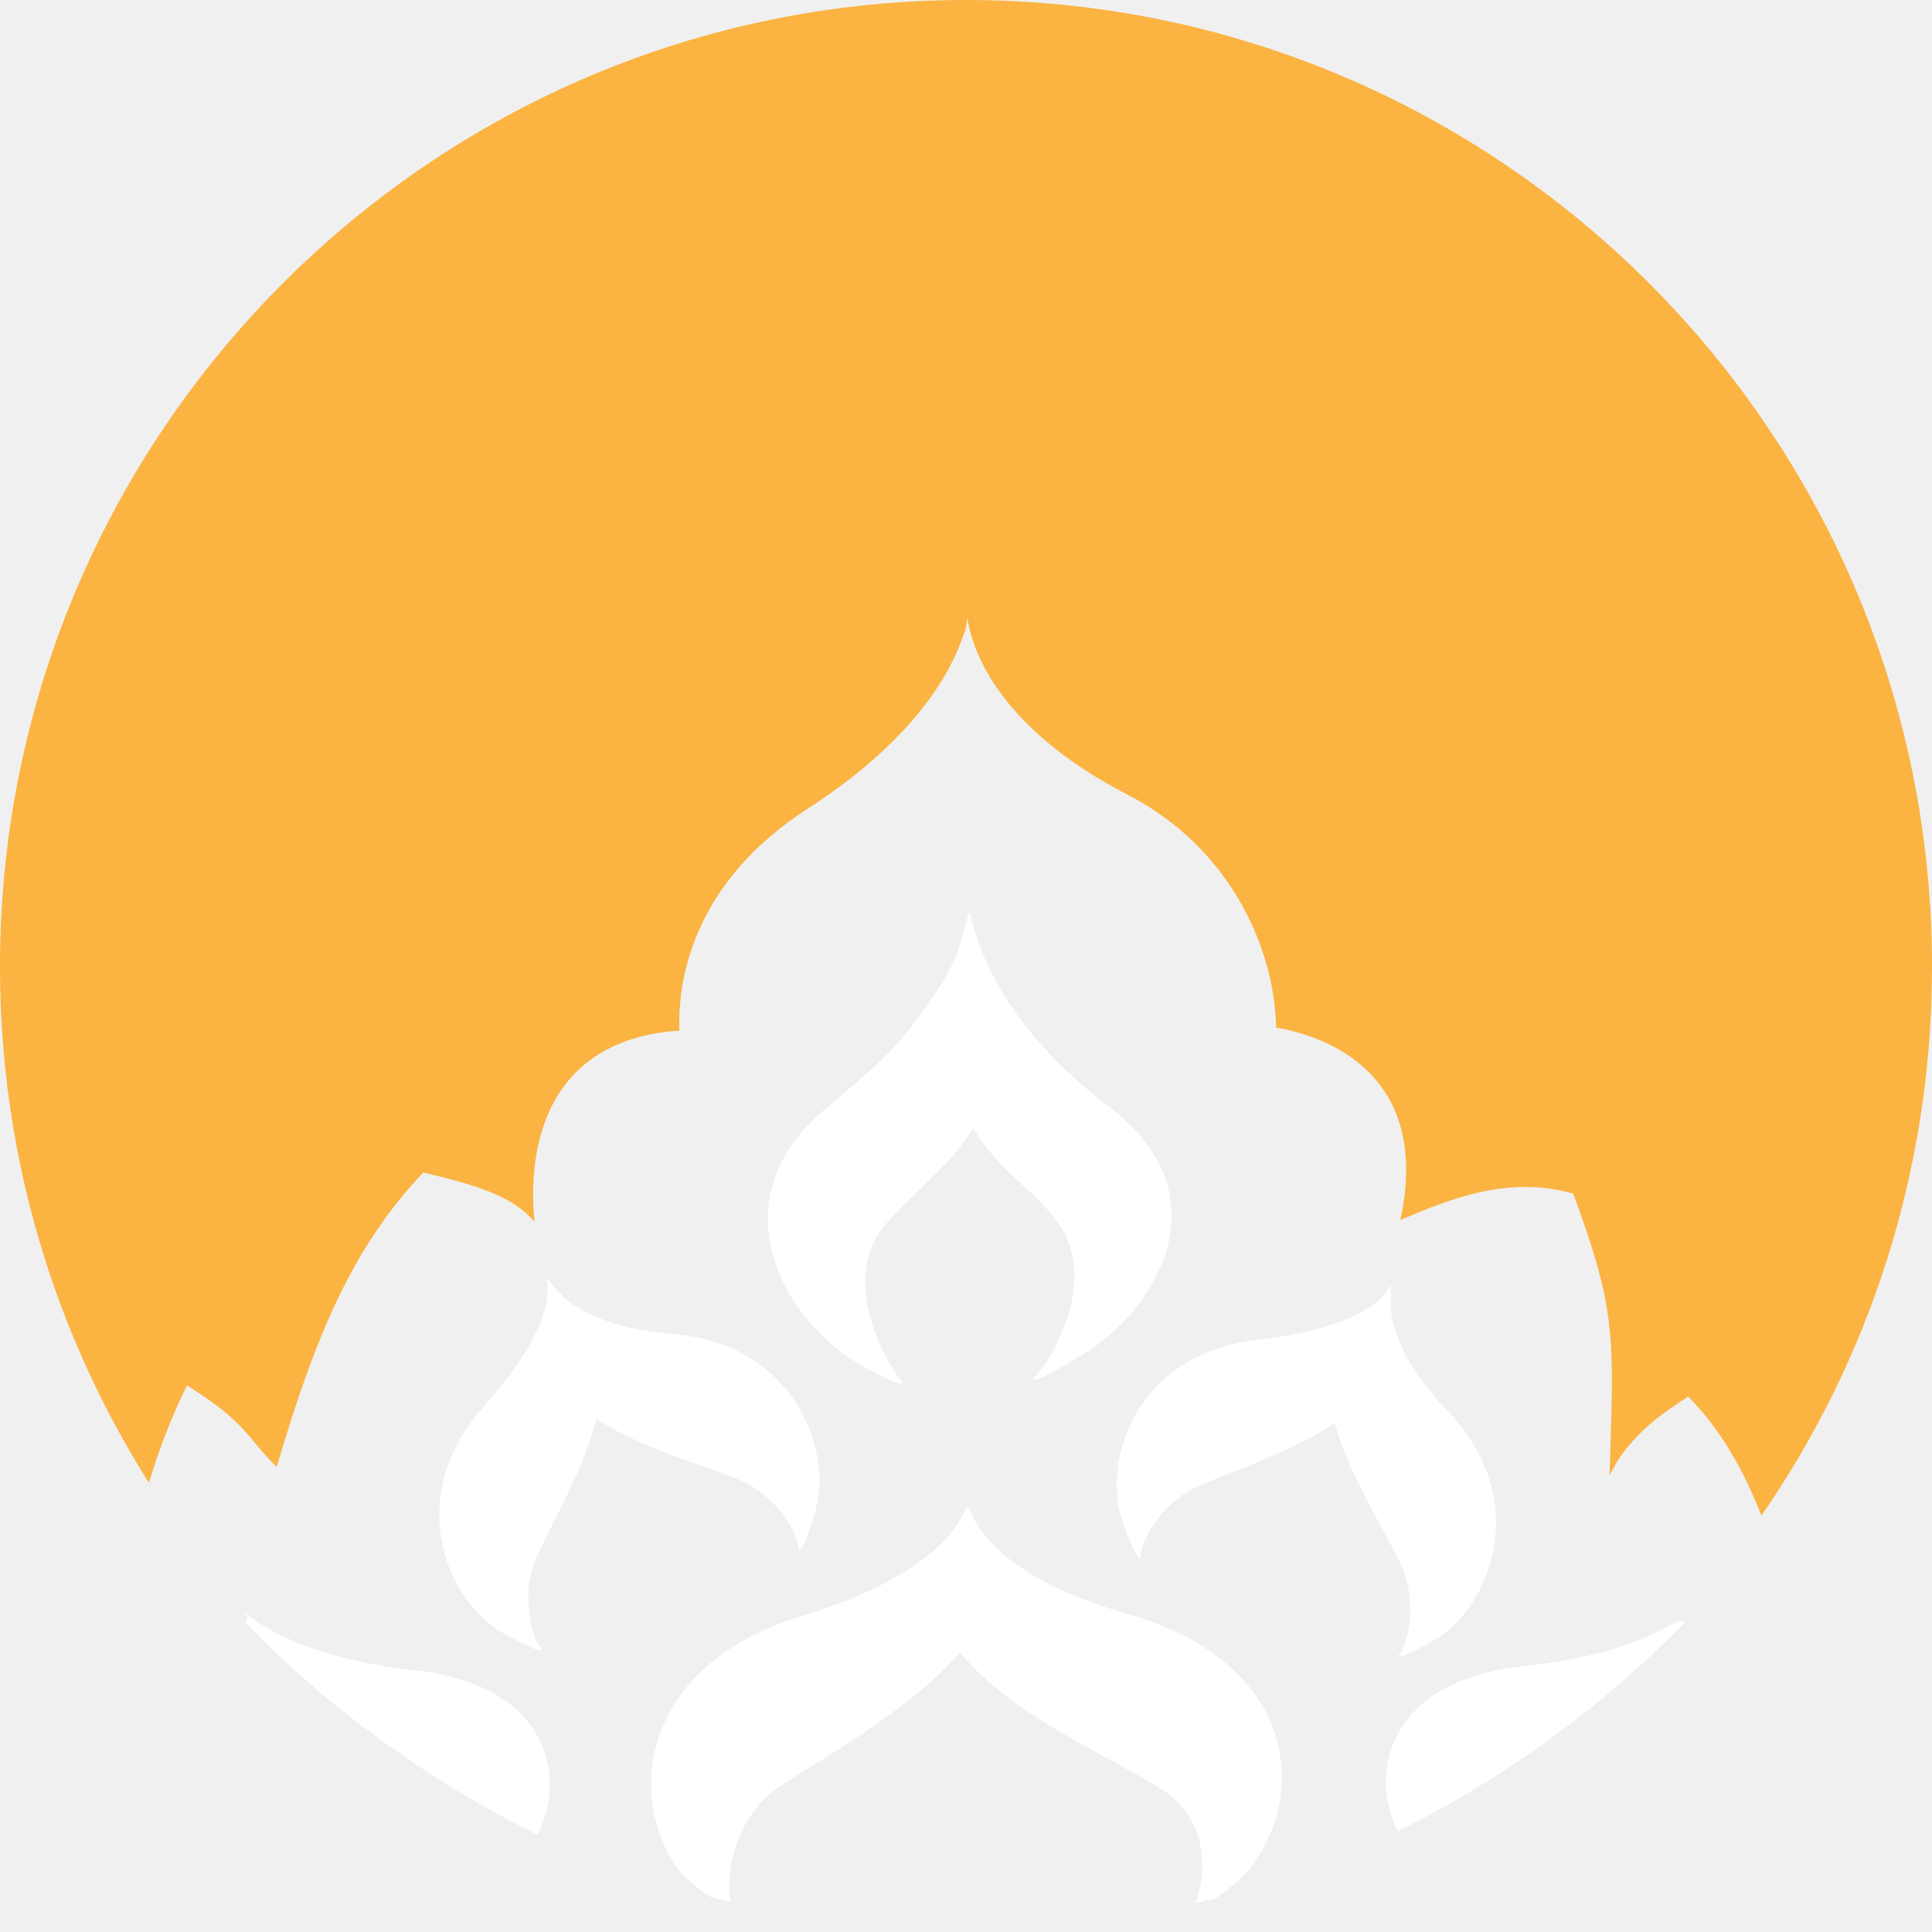
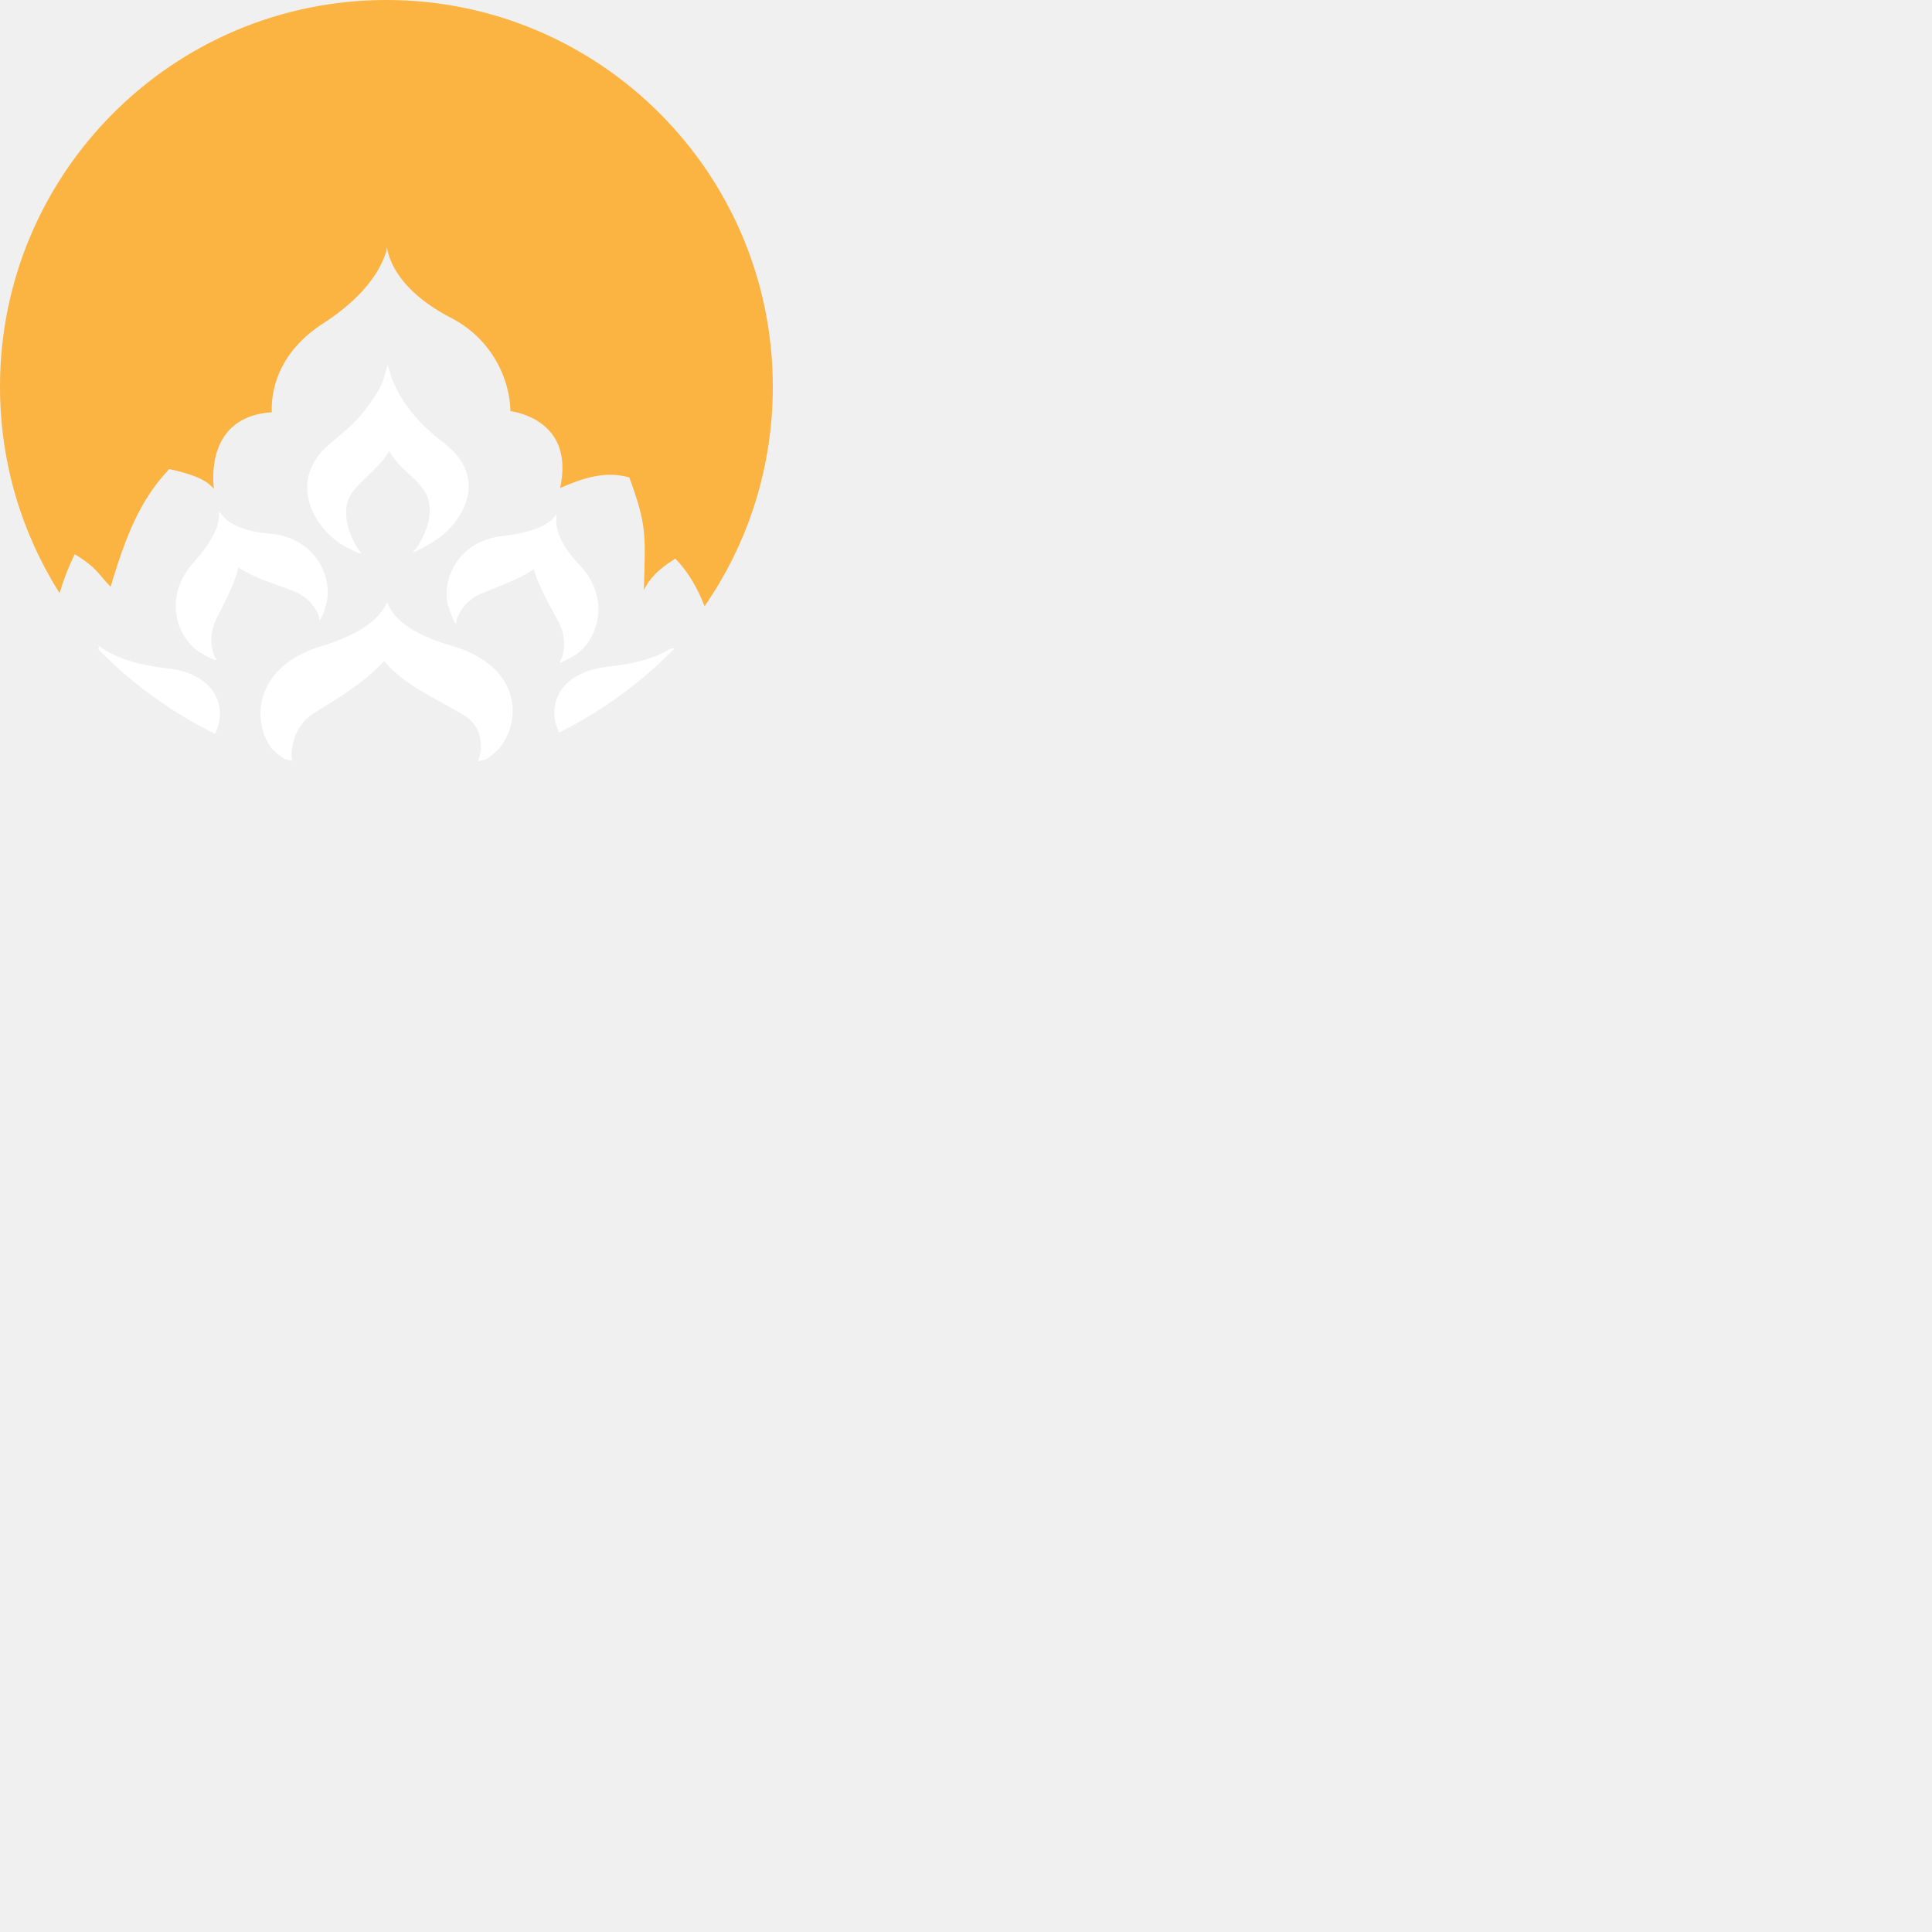
- <svg xmlns="http://www.w3.org/2000/svg" width="40" height="40" viewBox="0 0 40 40" fill="none">
+ <svg xmlns="http://www.w3.org/2000/svg" width="100" height="100" viewBox="0 0 100 100" fill="none">
  <path d="M31.505 34.501C28.81 34.792 28.3 36.651 28.944 37.913C31.165 36.808 33.167 35.339 34.89 33.59C34.672 33.384 34.332 34.197 31.505 34.501Z" fill="white" />
  <path d="M5.728 30.372C6.541 27.616 7.306 25.818 8.762 24.276C9.842 24.531 10.595 24.75 11.068 25.296C10.946 24.154 11.056 21.544 14.065 21.337C14.017 19.758 14.745 18.022 16.699 16.759C19.66 14.852 19.915 13.091 19.988 13.055C20.158 12.035 19.49 14.463 23.349 16.455C25.51 17.572 26.395 19.686 26.42 21.276C27.379 21.434 29.66 22.187 28.992 25.26C29.988 24.834 31.225 24.325 32.572 24.713C33.483 27.191 33.41 27.664 33.325 30.554C33.738 29.644 34.648 29.121 34.951 28.915C35.594 29.559 36.092 30.409 36.468 31.38C38.701 28.15 40 24.239 40 20.013C40 8.962 31.044 0 20 0C8.956 0 0 8.962 0 20.013C0 23.948 1.128 27.603 3.083 30.7C3.265 30.093 3.507 29.425 3.871 28.684C5.121 29.462 5.097 29.753 5.728 30.372Z" fill="#FBB342" />
  <path d="M25.849 38.727C27.075 37.209 26.905 34.441 23.361 33.42C21.226 32.813 20.461 31.988 20.17 31.465C20.133 31.38 20.097 31.295 20.048 31.21C19.964 30.98 20.048 32.413 16.602 33.457C13.24 34.477 12.961 37.222 14.053 38.727C14.162 38.861 14.454 39.104 14.709 39.274C14.855 39.31 15 39.347 15.133 39.383C15.024 39.031 15.097 37.659 16.189 36.954C17.33 36.226 18.859 35.364 19.879 34.21C20.91 35.485 22.767 36.25 24.041 37.039C25.157 37.732 24.915 39.031 24.745 39.407C24.879 39.371 25.012 39.335 25.158 39.31C25.424 39.128 25.728 38.861 25.849 38.727Z" fill="white" />
  <path d="M23.204 31.38C23.277 31.611 23.532 32.352 23.617 32.254C23.568 32.084 23.932 31.137 24.879 30.736C25.704 30.384 26.748 30.056 27.634 29.461C27.925 30.518 28.544 31.465 28.957 32.291C29.418 33.202 29.102 34.161 28.957 34.27C28.944 34.404 29.624 33.991 29.83 33.87C30.947 33.08 31.65 30.967 29.976 29.218C29.187 28.393 28.895 27.725 28.811 27.239C28.774 27.032 28.811 26.875 28.787 26.595C28.811 26.45 28.774 27.421 26.068 27.737C23.653 27.98 22.84 30.056 23.204 31.38Z" fill="white" />
  <path d="M17.597 28.126C17.852 28.283 18.701 28.769 18.701 28.623C18.519 28.502 17.27 26.559 18.349 25.332C18.98 24.616 19.696 24.118 20.145 23.353C20.716 24.312 21.407 24.592 21.929 25.357C22.815 26.644 21.577 28.417 21.395 28.538C21.395 28.684 22.342 28.089 22.597 27.931C23.992 26.972 25.327 24.725 22.973 22.928C19.817 20.523 20.194 18.325 20.012 19.054C19.817 19.831 19.733 20.062 19.053 21.009C18.483 21.799 18.033 22.163 17.124 22.928C14.842 24.81 16.189 27.191 17.597 28.126Z" fill="white" />
  <path d="M8.616 34.586C5.327 34.234 4.708 32.886 5.121 33.469C5.145 33.493 5.096 33.542 5.084 33.603C6.832 35.388 8.871 36.869 11.128 37.987C11.771 36.724 11.286 34.878 8.616 34.586Z" fill="white" />
  <path d="M10.327 33.76C10.534 33.882 11.226 34.27 11.213 34.137C11.068 34.04 10.716 33.093 11.14 32.169C11.517 31.356 12.087 30.409 12.342 29.376C13.264 29.971 14.357 30.263 15.218 30.603C16.177 30.967 16.565 31.902 16.529 32.072C16.614 32.182 16.845 31.429 16.905 31.186C17.208 29.85 16.335 27.81 13.92 27.616C12.779 27.53 12.124 27.215 11.736 26.911C11.577 26.79 11.493 26.632 11.299 26.45C11.213 26.328 11.845 27.069 10.024 29.109C8.398 30.931 9.174 33.008 10.327 33.76Z" fill="white" />
</svg>
